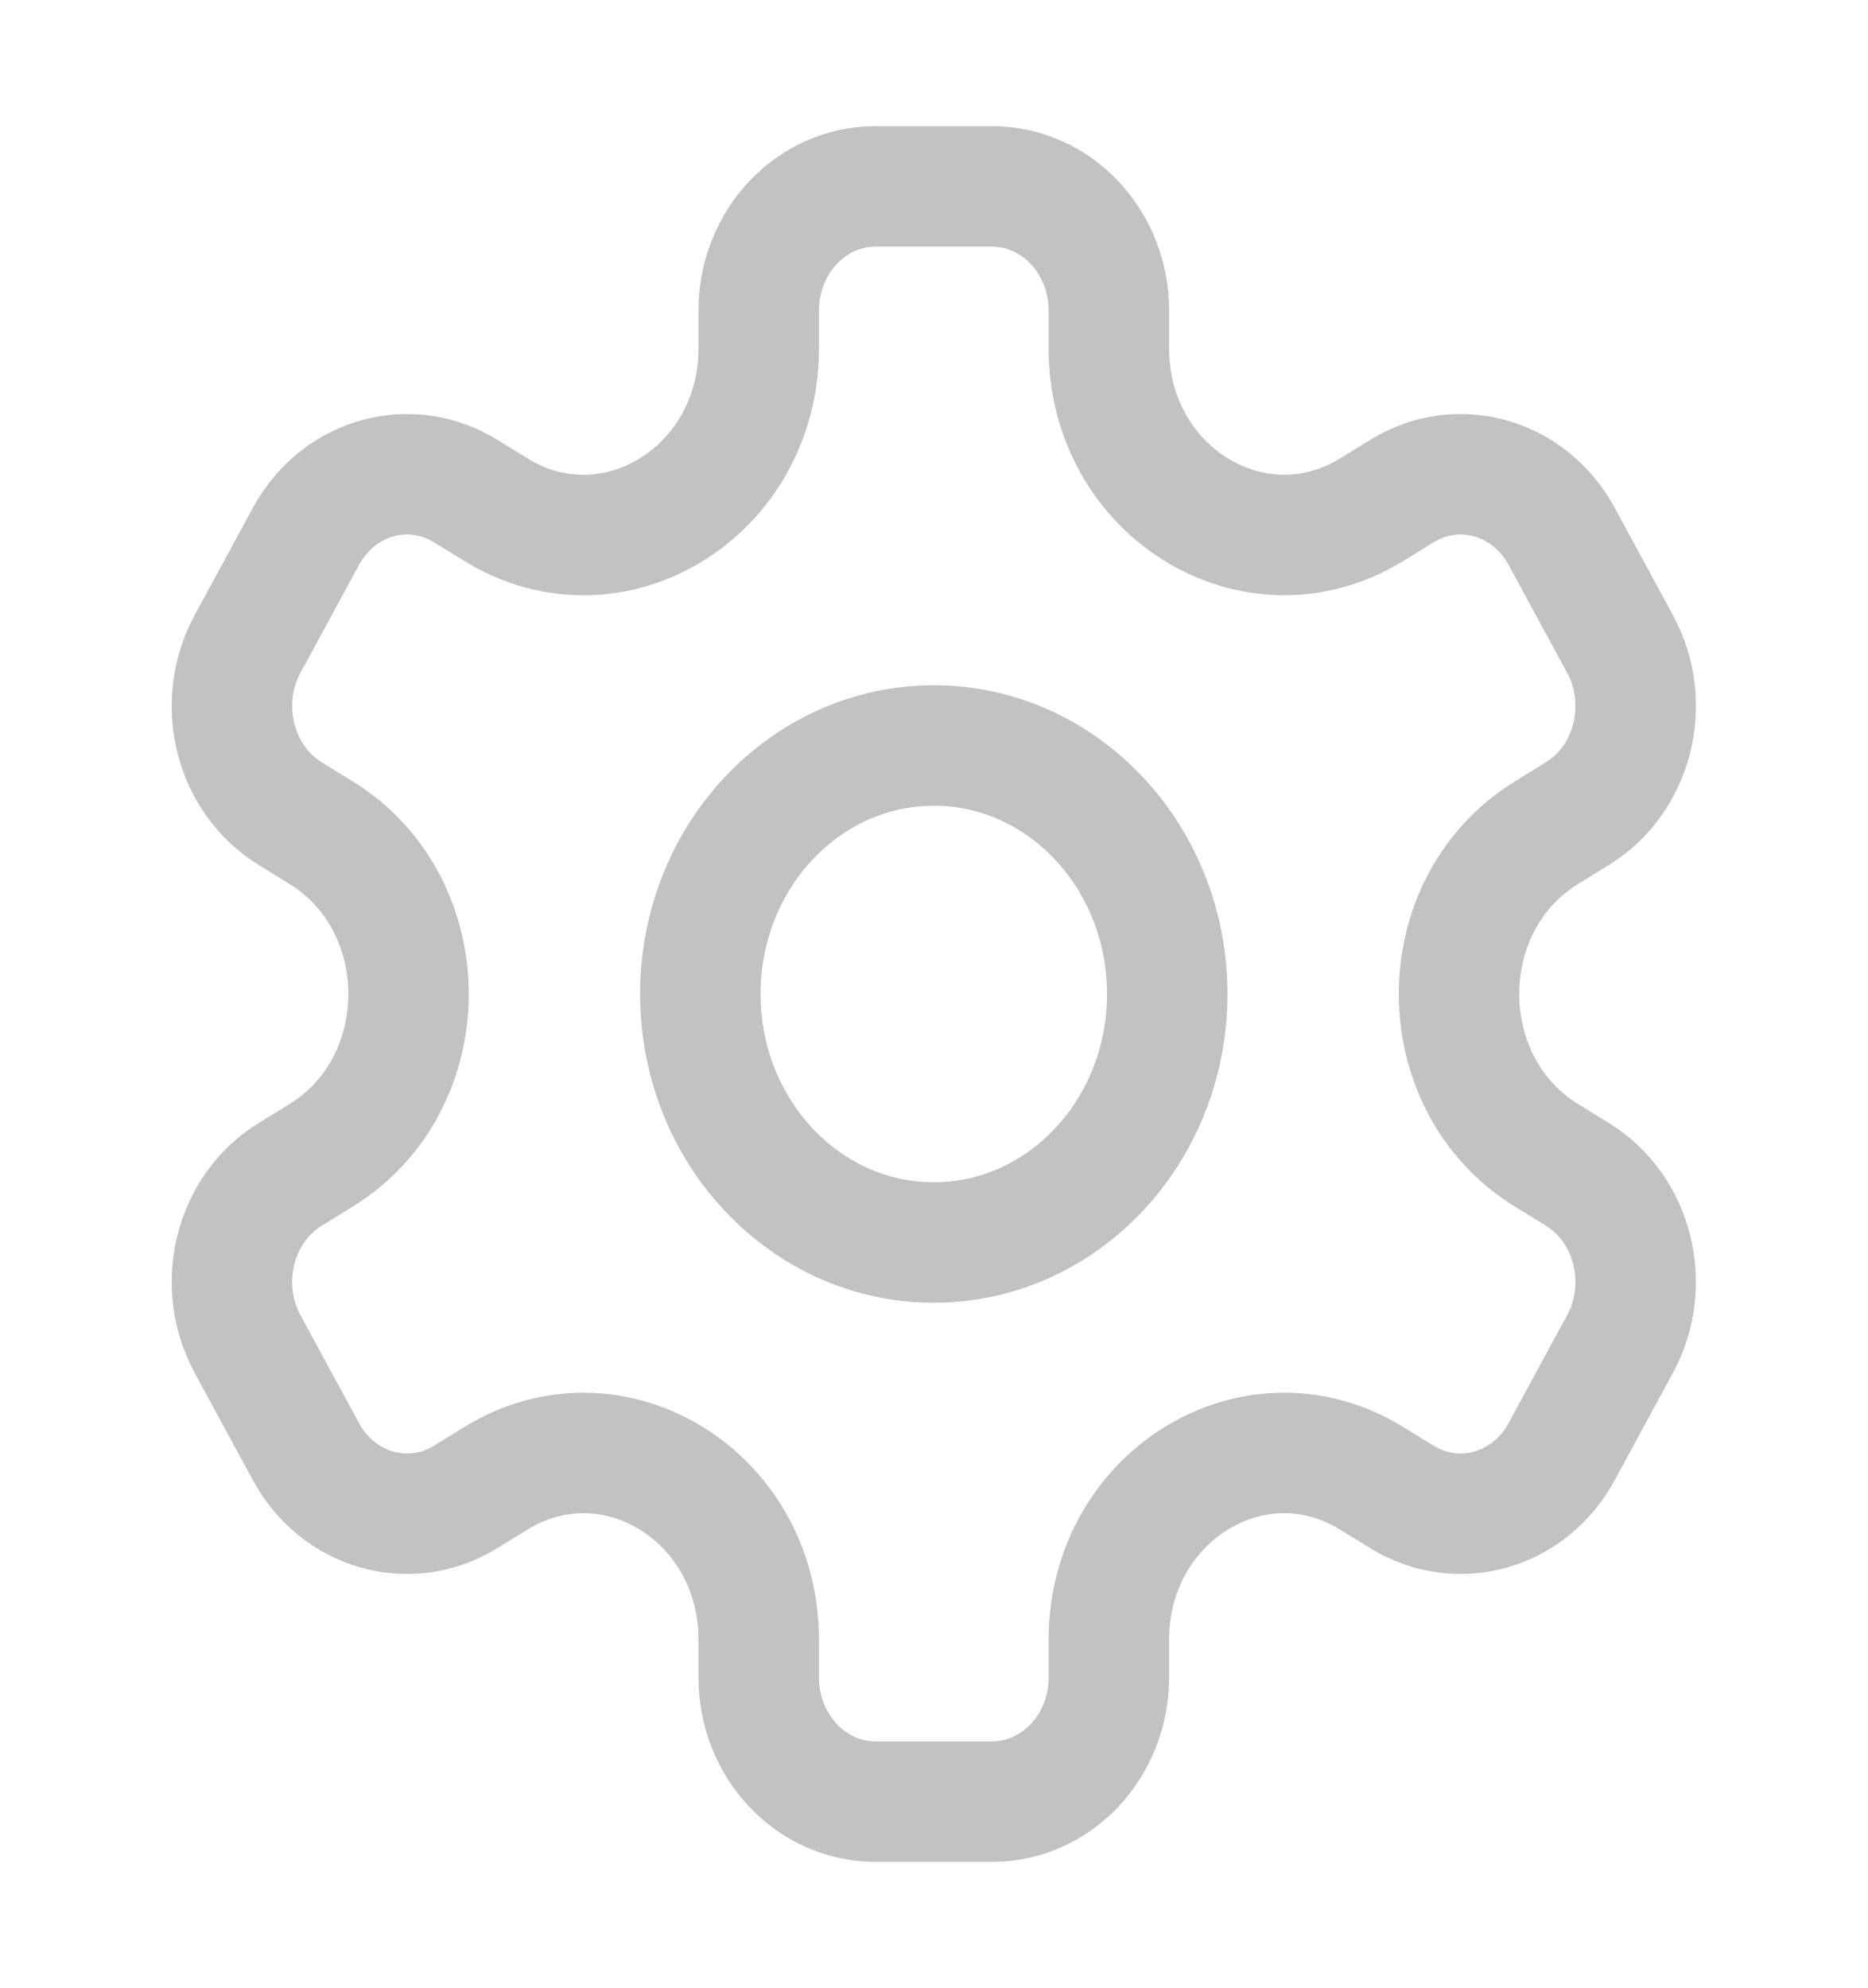
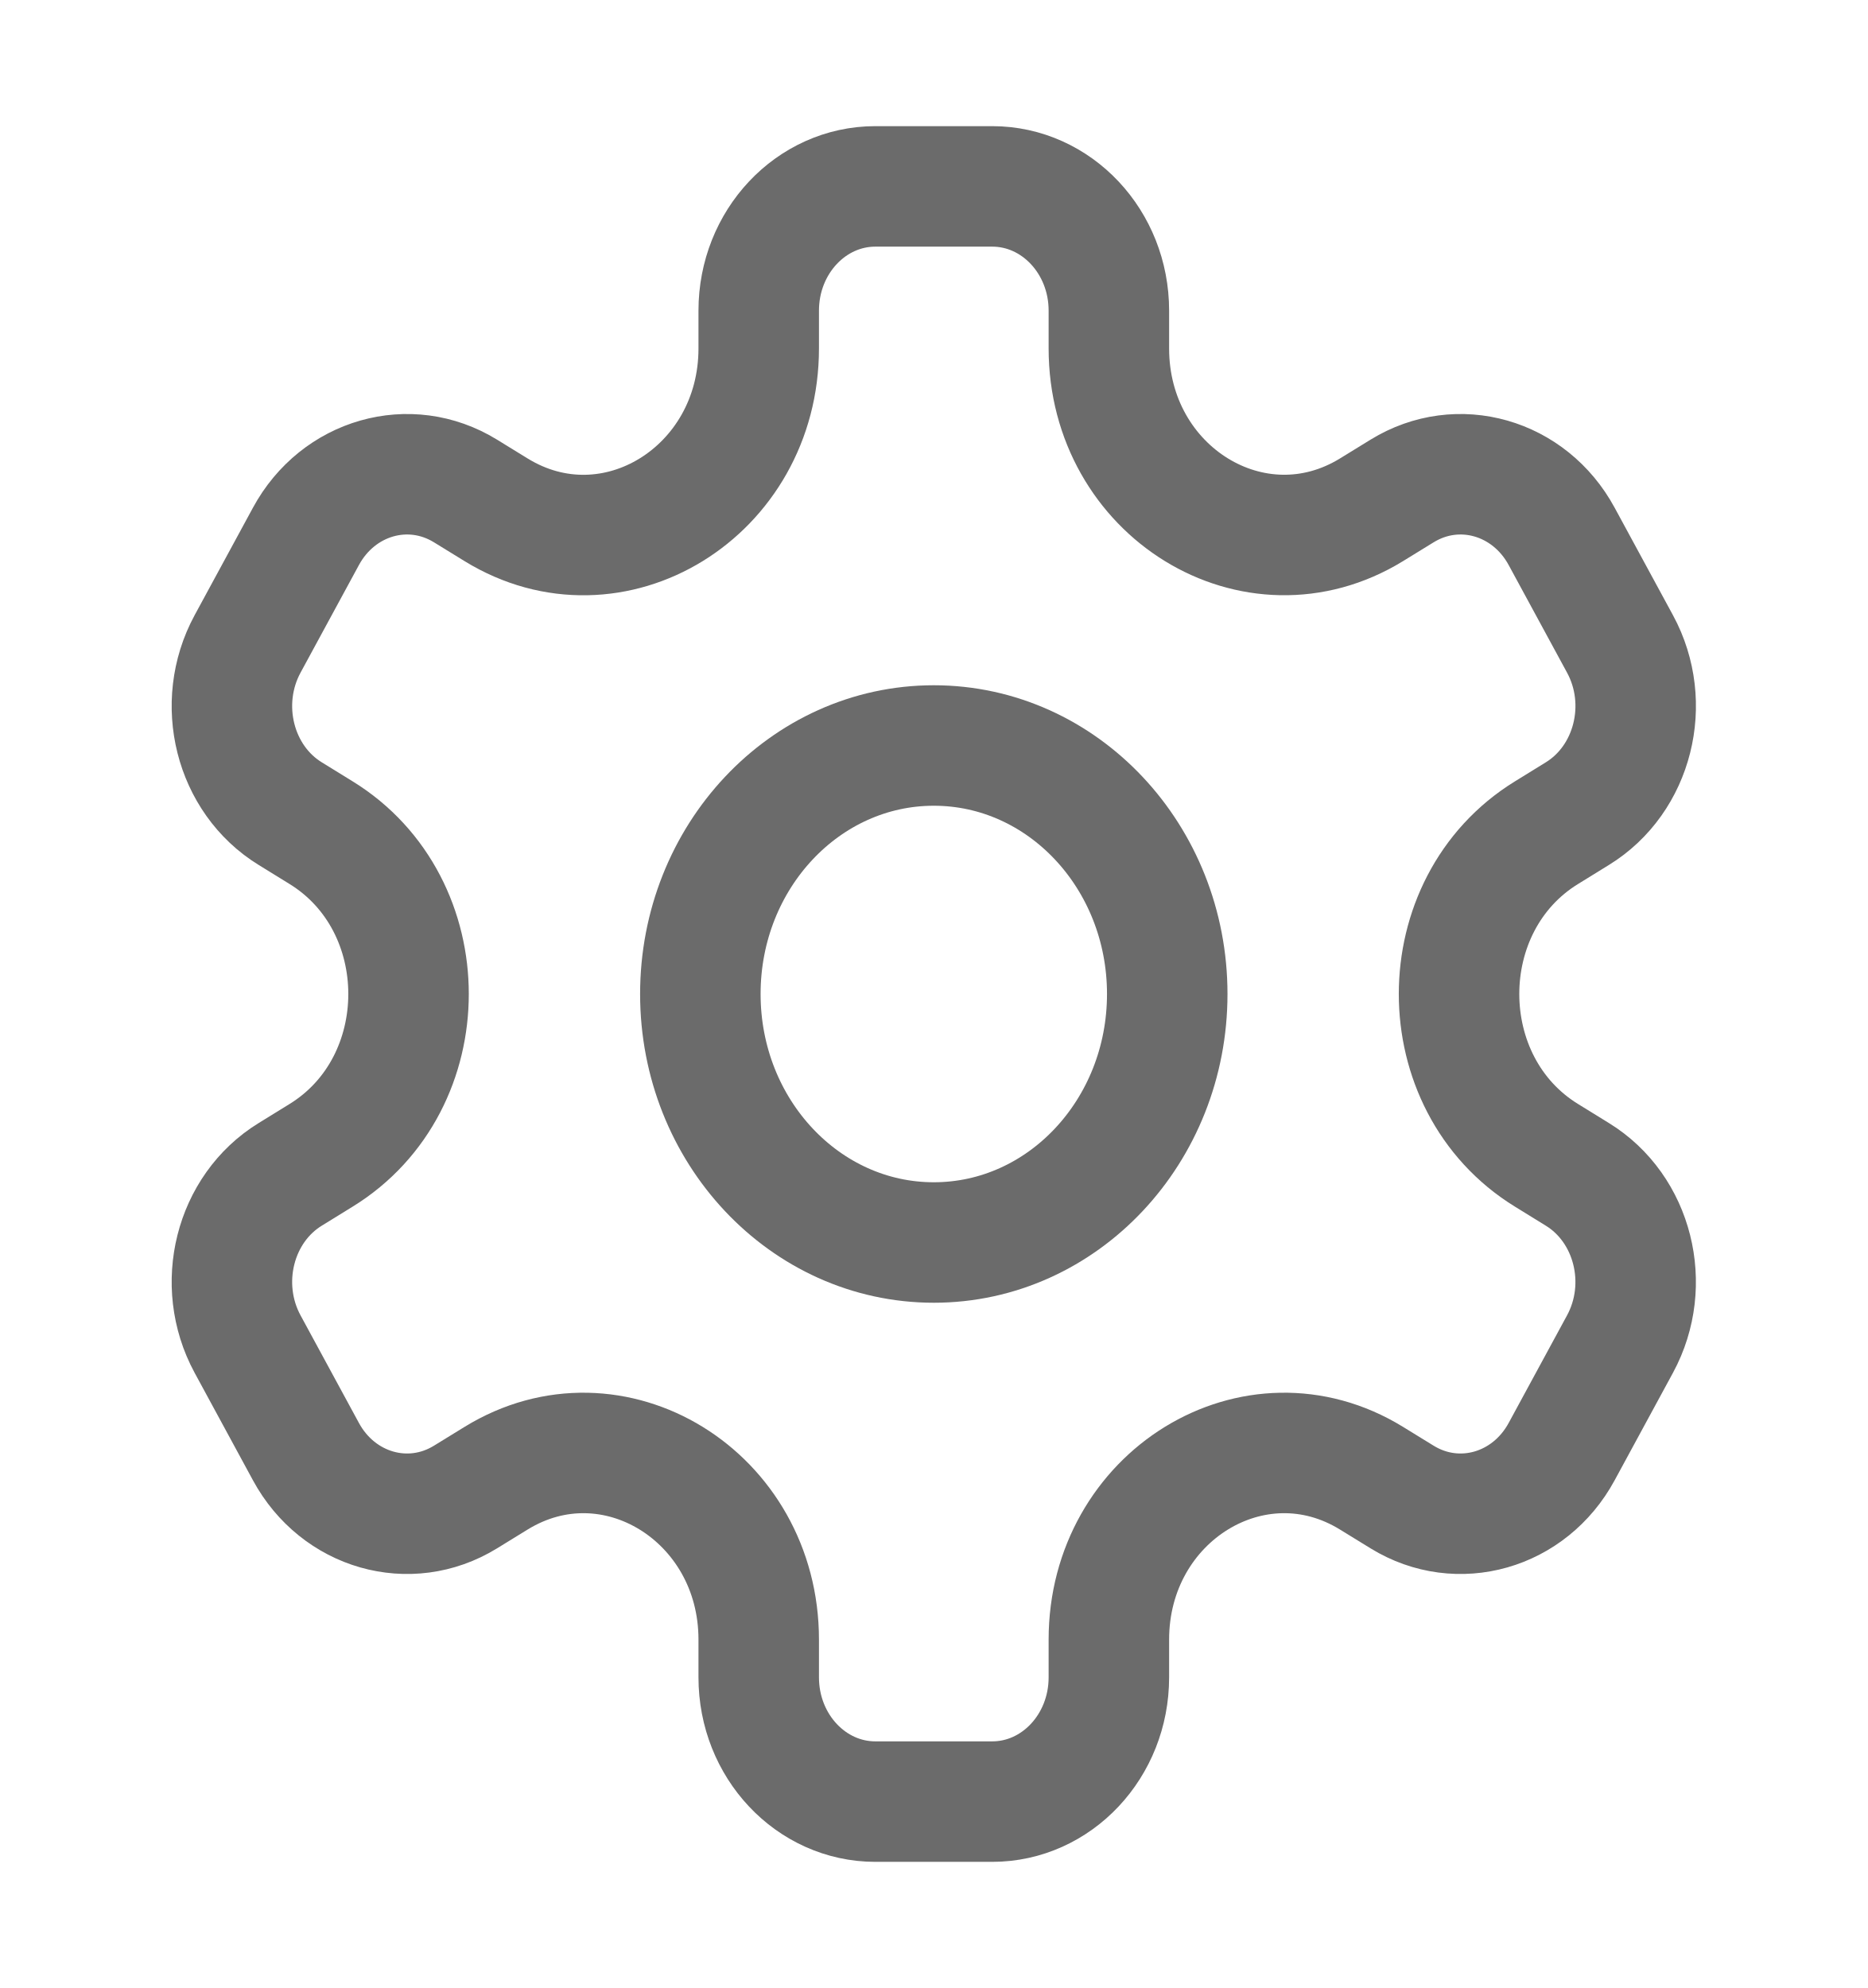
<svg xmlns="http://www.w3.org/2000/svg" width="31" height="33" viewBox="0 0 31 33" fill="none">
-   <path d="M15.5 20.625C17.64 20.625 19.375 18.778 19.375 16.5C19.375 14.222 17.64 12.375 15.5 12.375C13.36 12.375 11.625 14.222 11.625 16.5C11.625 18.778 13.36 20.625 15.5 20.625Z" stroke="#C2C2C2" stroke-width="2" stroke-miterlimit="10" stroke-linecap="round" stroke-linejoin="round" />
-   <path d="M26.891 10.69L25.922 8.904C25.387 7.917 24.202 7.58 23.275 8.149L22.766 8.462C20.828 9.652 18.406 8.164 18.406 5.783V5.156C18.406 4.017 17.539 3.094 16.469 3.094H14.531C13.461 3.094 12.594 4.017 12.594 5.156V5.783C12.594 8.164 10.172 9.654 8.234 8.462L7.725 8.149C6.798 7.58 5.613 7.917 5.078 8.904L4.109 10.69C3.575 11.677 3.891 12.938 4.819 13.507L5.328 13.821C7.266 15.012 7.266 17.988 5.328 19.179L4.819 19.493C3.891 20.062 3.575 21.323 4.109 22.31L5.078 24.096C5.613 25.083 6.798 25.42 7.725 24.851L8.234 24.538C10.172 23.346 12.594 24.836 12.594 27.217V27.844C12.594 28.983 13.461 29.906 14.531 29.906H16.469C17.539 29.906 18.406 28.983 18.406 27.844V27.217C18.406 24.836 20.828 23.346 22.766 24.538L23.275 24.851C24.202 25.42 25.387 25.083 25.922 24.096L26.891 22.31C27.425 21.323 27.108 20.062 26.181 19.493L25.672 19.179C23.734 17.988 23.734 15.012 25.672 13.821L26.181 13.507C27.108 12.938 27.426 11.677 26.891 10.69Z" stroke="#C2C2C2" stroke-width="2" stroke-miterlimit="10" stroke-linecap="round" stroke-linejoin="round" />
+   <path d="M15.5 20.625C17.64 20.625 19.375 18.778 19.375 16.5C19.375 14.222 17.64 12.375 15.5 12.375C13.36 12.375 11.625 14.222 11.625 16.5C11.625 18.778 13.36 20.625 15.5 20.625Z" stroke="rgb(107, 107, 107)" stroke-width="2" stroke-miterlimit="10" stroke-linecap="round" stroke-linejoin="round" />
+   <path d="M26.891 10.69L25.922 8.904C25.387 7.917 24.202 7.58 23.275 8.149L22.766 8.462C20.828 9.652 18.406 8.164 18.406 5.783V5.156C18.406 4.017 17.539 3.094 16.469 3.094H14.531C13.461 3.094 12.594 4.017 12.594 5.156V5.783C12.594 8.164 10.172 9.654 8.234 8.462L7.725 8.149C6.798 7.58 5.613 7.917 5.078 8.904L4.109 10.69C3.575 11.677 3.891 12.938 4.819 13.507L5.328 13.821C7.266 15.012 7.266 17.988 5.328 19.179L4.819 19.493C3.891 20.062 3.575 21.323 4.109 22.31L5.078 24.096C5.613 25.083 6.798 25.42 7.725 24.851L8.234 24.538C10.172 23.346 12.594 24.836 12.594 27.217V27.844C12.594 28.983 13.461 29.906 14.531 29.906H16.469C17.539 29.906 18.406 28.983 18.406 27.844V27.217C18.406 24.836 20.828 23.346 22.766 24.538L23.275 24.851C24.202 25.42 25.387 25.083 25.922 24.096L26.891 22.31C27.425 21.323 27.108 20.062 26.181 19.493L25.672 19.179C23.734 17.988 23.734 15.012 25.672 13.821L26.181 13.507C27.108 12.938 27.426 11.677 26.891 10.69Z" stroke="rgb(107, 107, 107)" stroke-width="2" stroke-miterlimit="10" stroke-linecap="round" stroke-linejoin="round" />
</svg>
